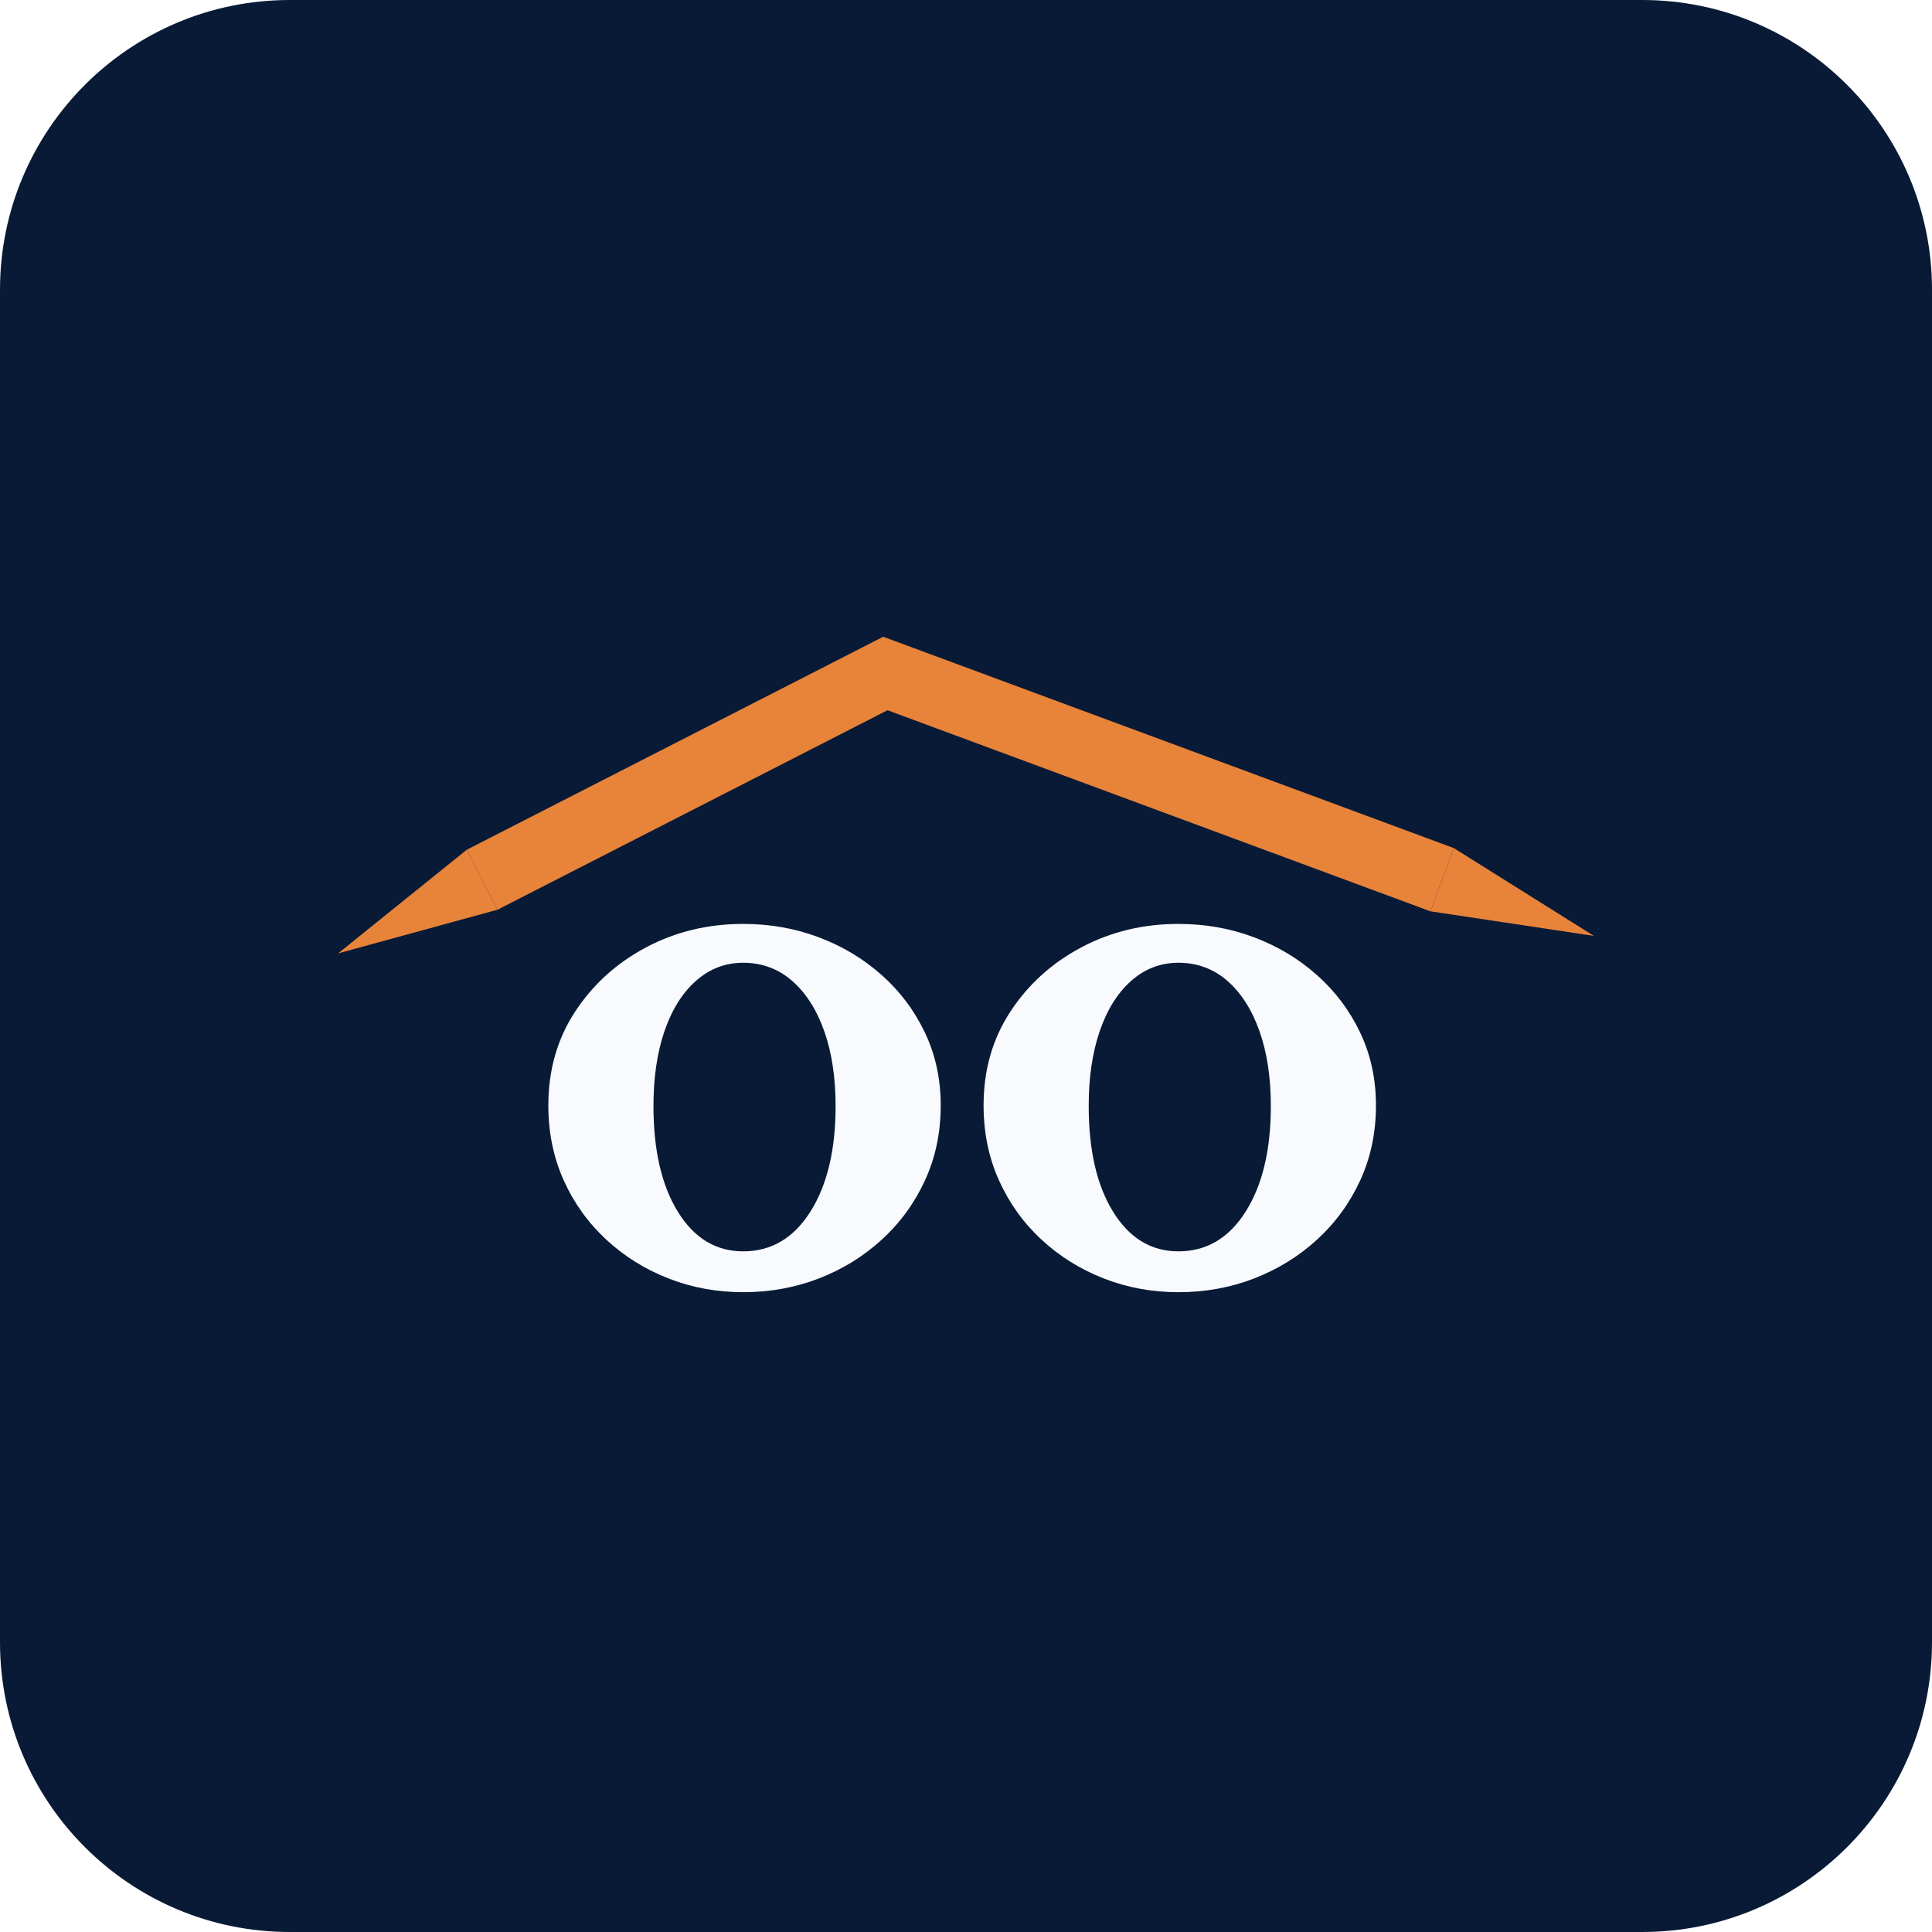
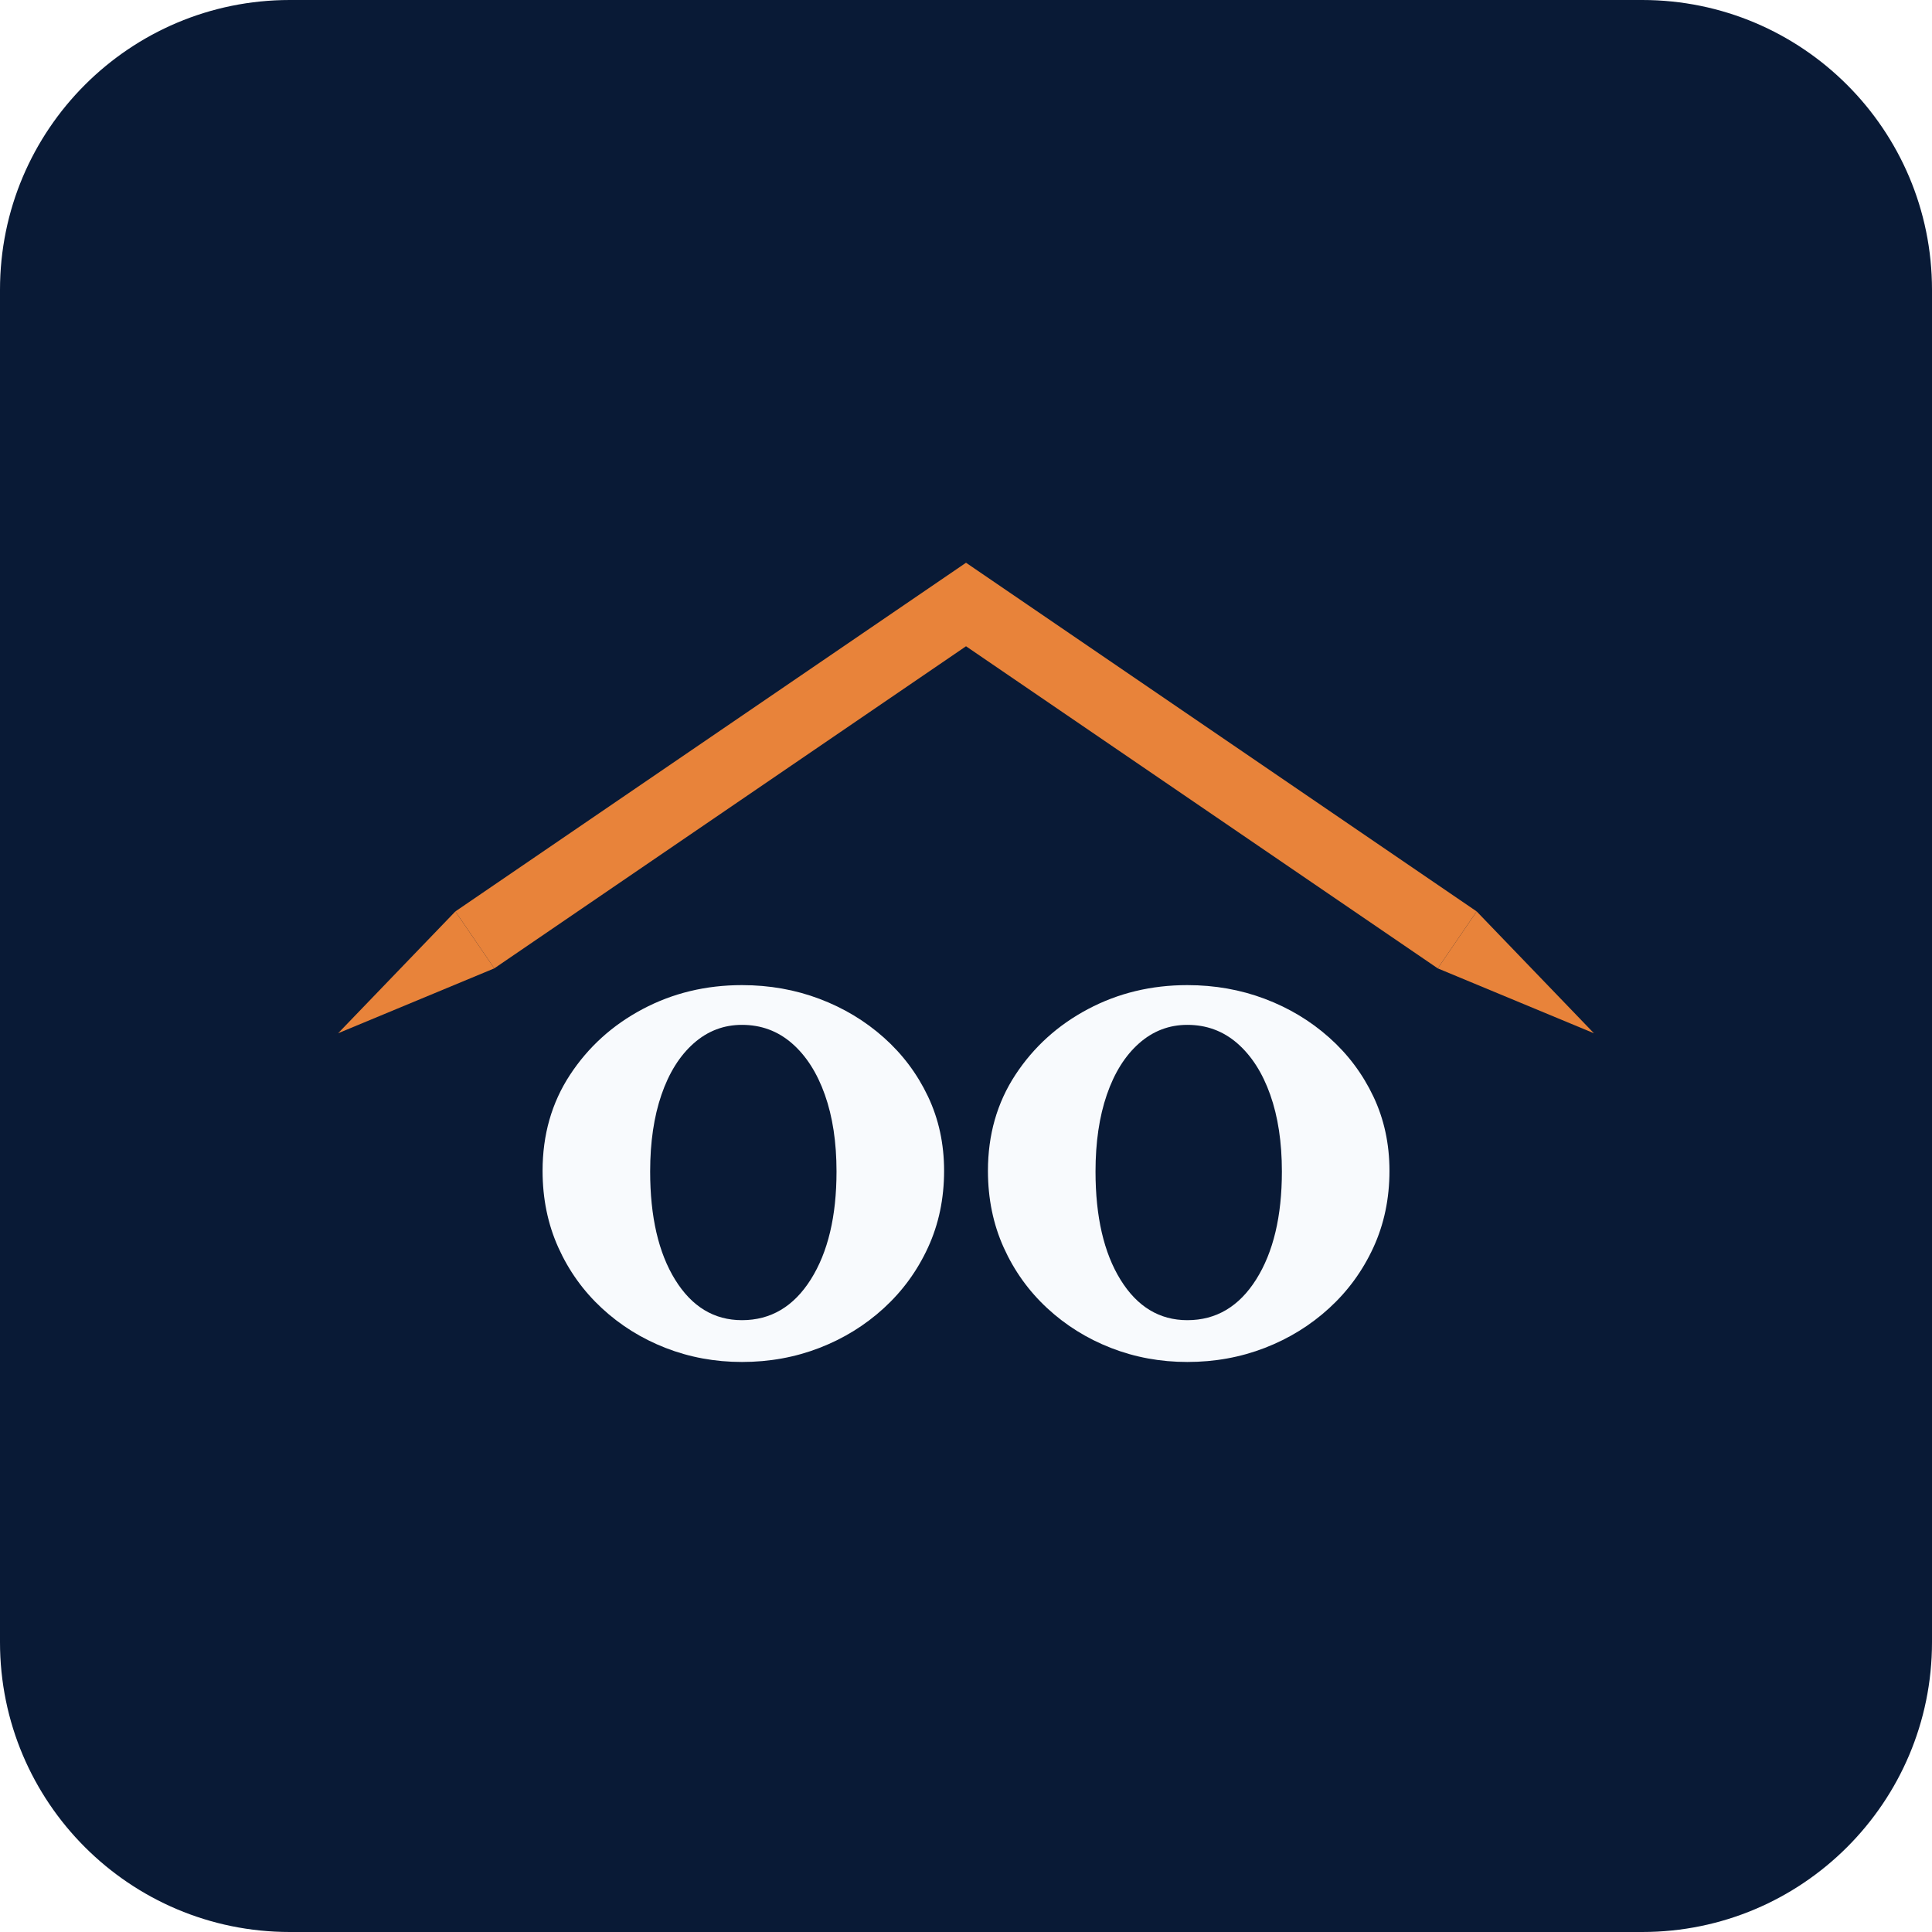
<svg xmlns="http://www.w3.org/2000/svg" viewBox="0 0 512 512">
  <rect x="0" y="0" width="512" height="512" rx="76.80" ry="76.80" fill="#091A36" />
-   <g transform="translate(138.75,340.67) scale(0.17745,-0.17745)">
+   <g transform="translate(137.07,359.12) scale(0.18158,-0.18158)">
    <g fill="#F8FAFD">
      <path d="M328 540Q388 540 441.0 520.0Q494 500 535.0 463.5Q576 427 599.5 377.5Q623 328 623 269Q623 208 599.5 157.0Q576 106 535.0 68.5Q494 31 441.0 10.5Q388 -10 328 -10Q269 -10 216.5 10.5Q164 31 123.5 68.5Q83 106 60.0 157.0Q37 208 37 269Q37 348 77.0 409.0Q117 470 183.0 505.0Q249 540 328 540ZM328 482Q288 482 257.5 455.0Q227 428 210.5 380.0Q194 332 194 268Q194 169 230.5 110.0Q267 51 328 51Q391 51 428.5 110.5Q466 170 466 268Q466 332 449.0 380.0Q432 428 401.0 455.0Q370 482 328 482Z" transform="translate(0.00,0)" />
      <path d="M328 540Q388 540 441.0 520.0Q494 500 535.0 463.5Q576 427 599.5 377.5Q623 328 623 269Q623 208 599.5 157.0Q576 106 535.0 68.5Q494 31 441.0 10.5Q388 -10 328 -10Q269 -10 216.5 10.5Q164 31 123.5 68.5Q83 106 60.0 157.0Q37 208 37 269Q37 348 77.0 409.0Q117 470 183.0 505.0Q249 540 328 540ZM328 482Q288 482 257.5 455.0Q227 428 210.5 380.0Q194 332 194 268Q194 169 230.5 110.0Q267 51 328 51Q391 51 428.5 110.5Q466 170 466 268Q466 332 449.0 380.0Q432 428 401.0 455.0Q370 482 328 482Z" transform="translate(650.00,0)" />
    </g>
    <g fill="#E8833A">
-       <path d="M-61.88 606.00 L540.30 914.00 L1371.88 606.00" fill="none" stroke="#E8833A" stroke-width="100.68" stroke-linecap="butt" stroke-linejoin="miter" />
-       <path d="M-38.96 561.18 L-277.00 495.97 L-84.80 650.82 Z" />
-       <path d="M1389.36 653.20 L1598.46 522.08 L1354.40 558.80 Z" />
+       <path d="M-61.88 606.00 L655.00 1095.50 L1371.88 606.00" fill="none" stroke="#E8833A" stroke-width="100.68" stroke-linecap="butt" stroke-linejoin="miter" />
+       <path d="M-33.49 564.43 L-261.42 469.75 L-90.27 647.57 Z" />
+       <path d="M1400.27 647.57 L1571.42 469.75 L1343.49 564.43 Z" />
    </g>
  </g>
</svg>
